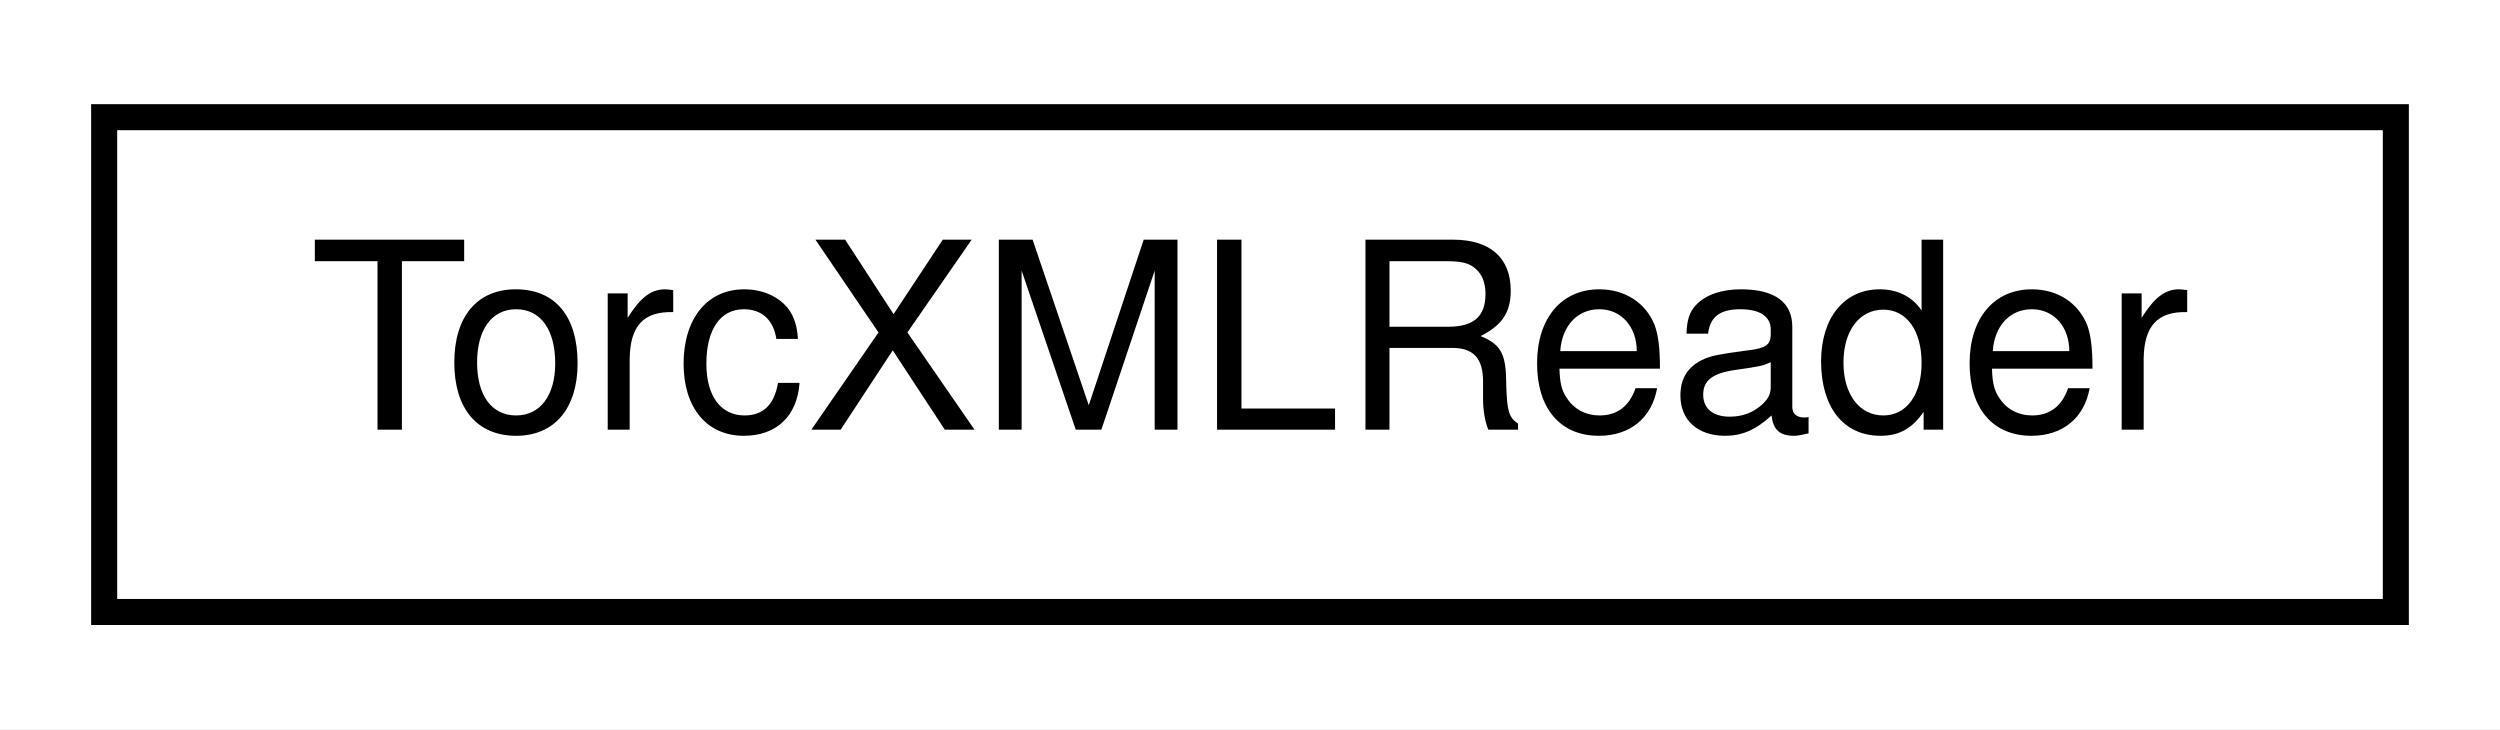
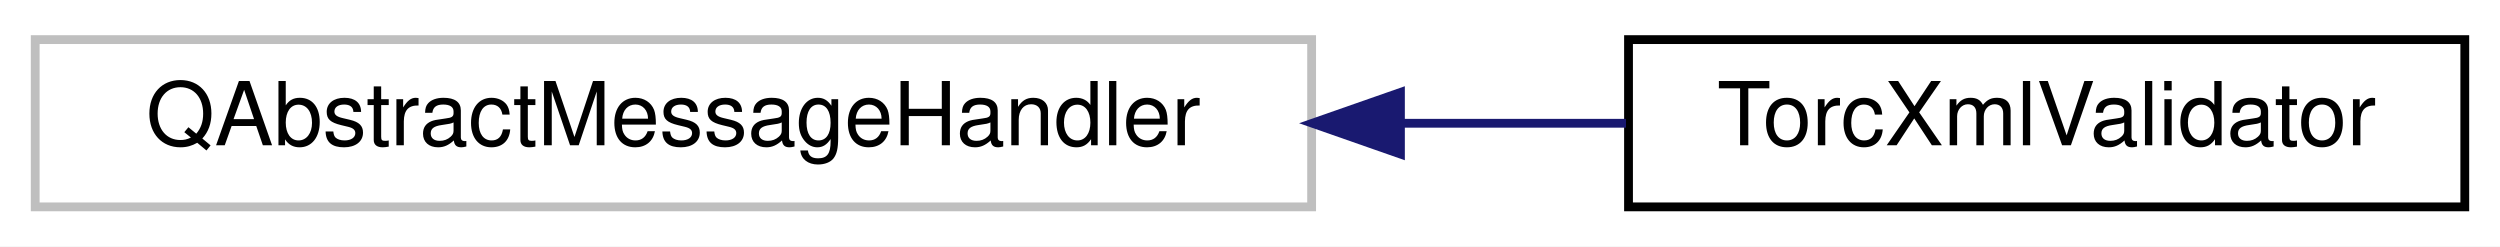
- <svg xmlns="http://www.w3.org/2000/svg" xmlns:xlink="http://www.w3.org/1999/xlink" width="96pt" height="28pt" viewBox="0.00 0.00 96.00 28.00">
+ <svg xmlns="http://www.w3.org/2000/svg" xmlns:xlink="http://www.w3.org/1999/xlink" width="284pt" height="28pt" viewBox="0.00 0.00 284.00 28.00">
  <g id="graph0" class="graph" transform="scale(1 1) rotate(0) translate(4 24)">
-     <polygon fill="white" stroke="none" points="-4,4 -4,-24 92,-24 92,4 -4,4" />
+     <polygon fill="white" stroke="none" points="-4,4 -4,-24 280,-24 280,4 -4,4" />
    <g id="node1" class="node">
-       <g id="a_node1">
-         <a xlink:href="d2/d8c/class_torc_x_m_l_reader.html" target="_top" xlink:title="TorcXMLReader">
-           <polygon fill="white" stroke="black" points="-7.10543e-15,-0.5 -7.10543e-15,-19.5 88,-19.5 88,-0.5 -7.10543e-15,-0.5" />
-           <text text-anchor="middle" x="44" y="-7.5" font-family="Helvetica,sans-Serif" font-size="10.00">TorcXMLReader</text>
+       <polygon fill="white" stroke="#bfbfbf" points="0,-0.5 0,-19.5 145,-19.5 145,-0.5 0,-0.5" />
+       <text text-anchor="middle" x="72.5" y="-7.5" font-family="Helvetica,sans-Serif" font-size="10.00">QAbstractMessageHandler</text>
+     </g>
+     <g id="node2" class="node">
+       <g id="a_node2">
+         <a xlink:href="d9/da2/class_torc_xml_validator.html" target="_top" xlink:title="TorcXmlValidator">
+           <polygon fill="white" stroke="black" points="181,-0.5 181,-19.5 276,-19.5 276,-0.5 181,-0.5" />
+           <text text-anchor="middle" x="228.5" y="-7.5" font-family="Helvetica,sans-Serif" font-size="10.00">TorcXmlValidator</text>
        </a>
      </g>
    </g>
+     <g id="edge1" class="edge">
+       <path fill="none" stroke="midnightblue" d="M155.312,-10C164.01,-10 172.626,-10 180.713,-10" />
+       <polygon fill="midnightblue" stroke="midnightblue" points="155.09,-6.5 145.09,-10 155.09,-13.5 155.09,-6.5" />
+     </g>
  </g>
</svg>
